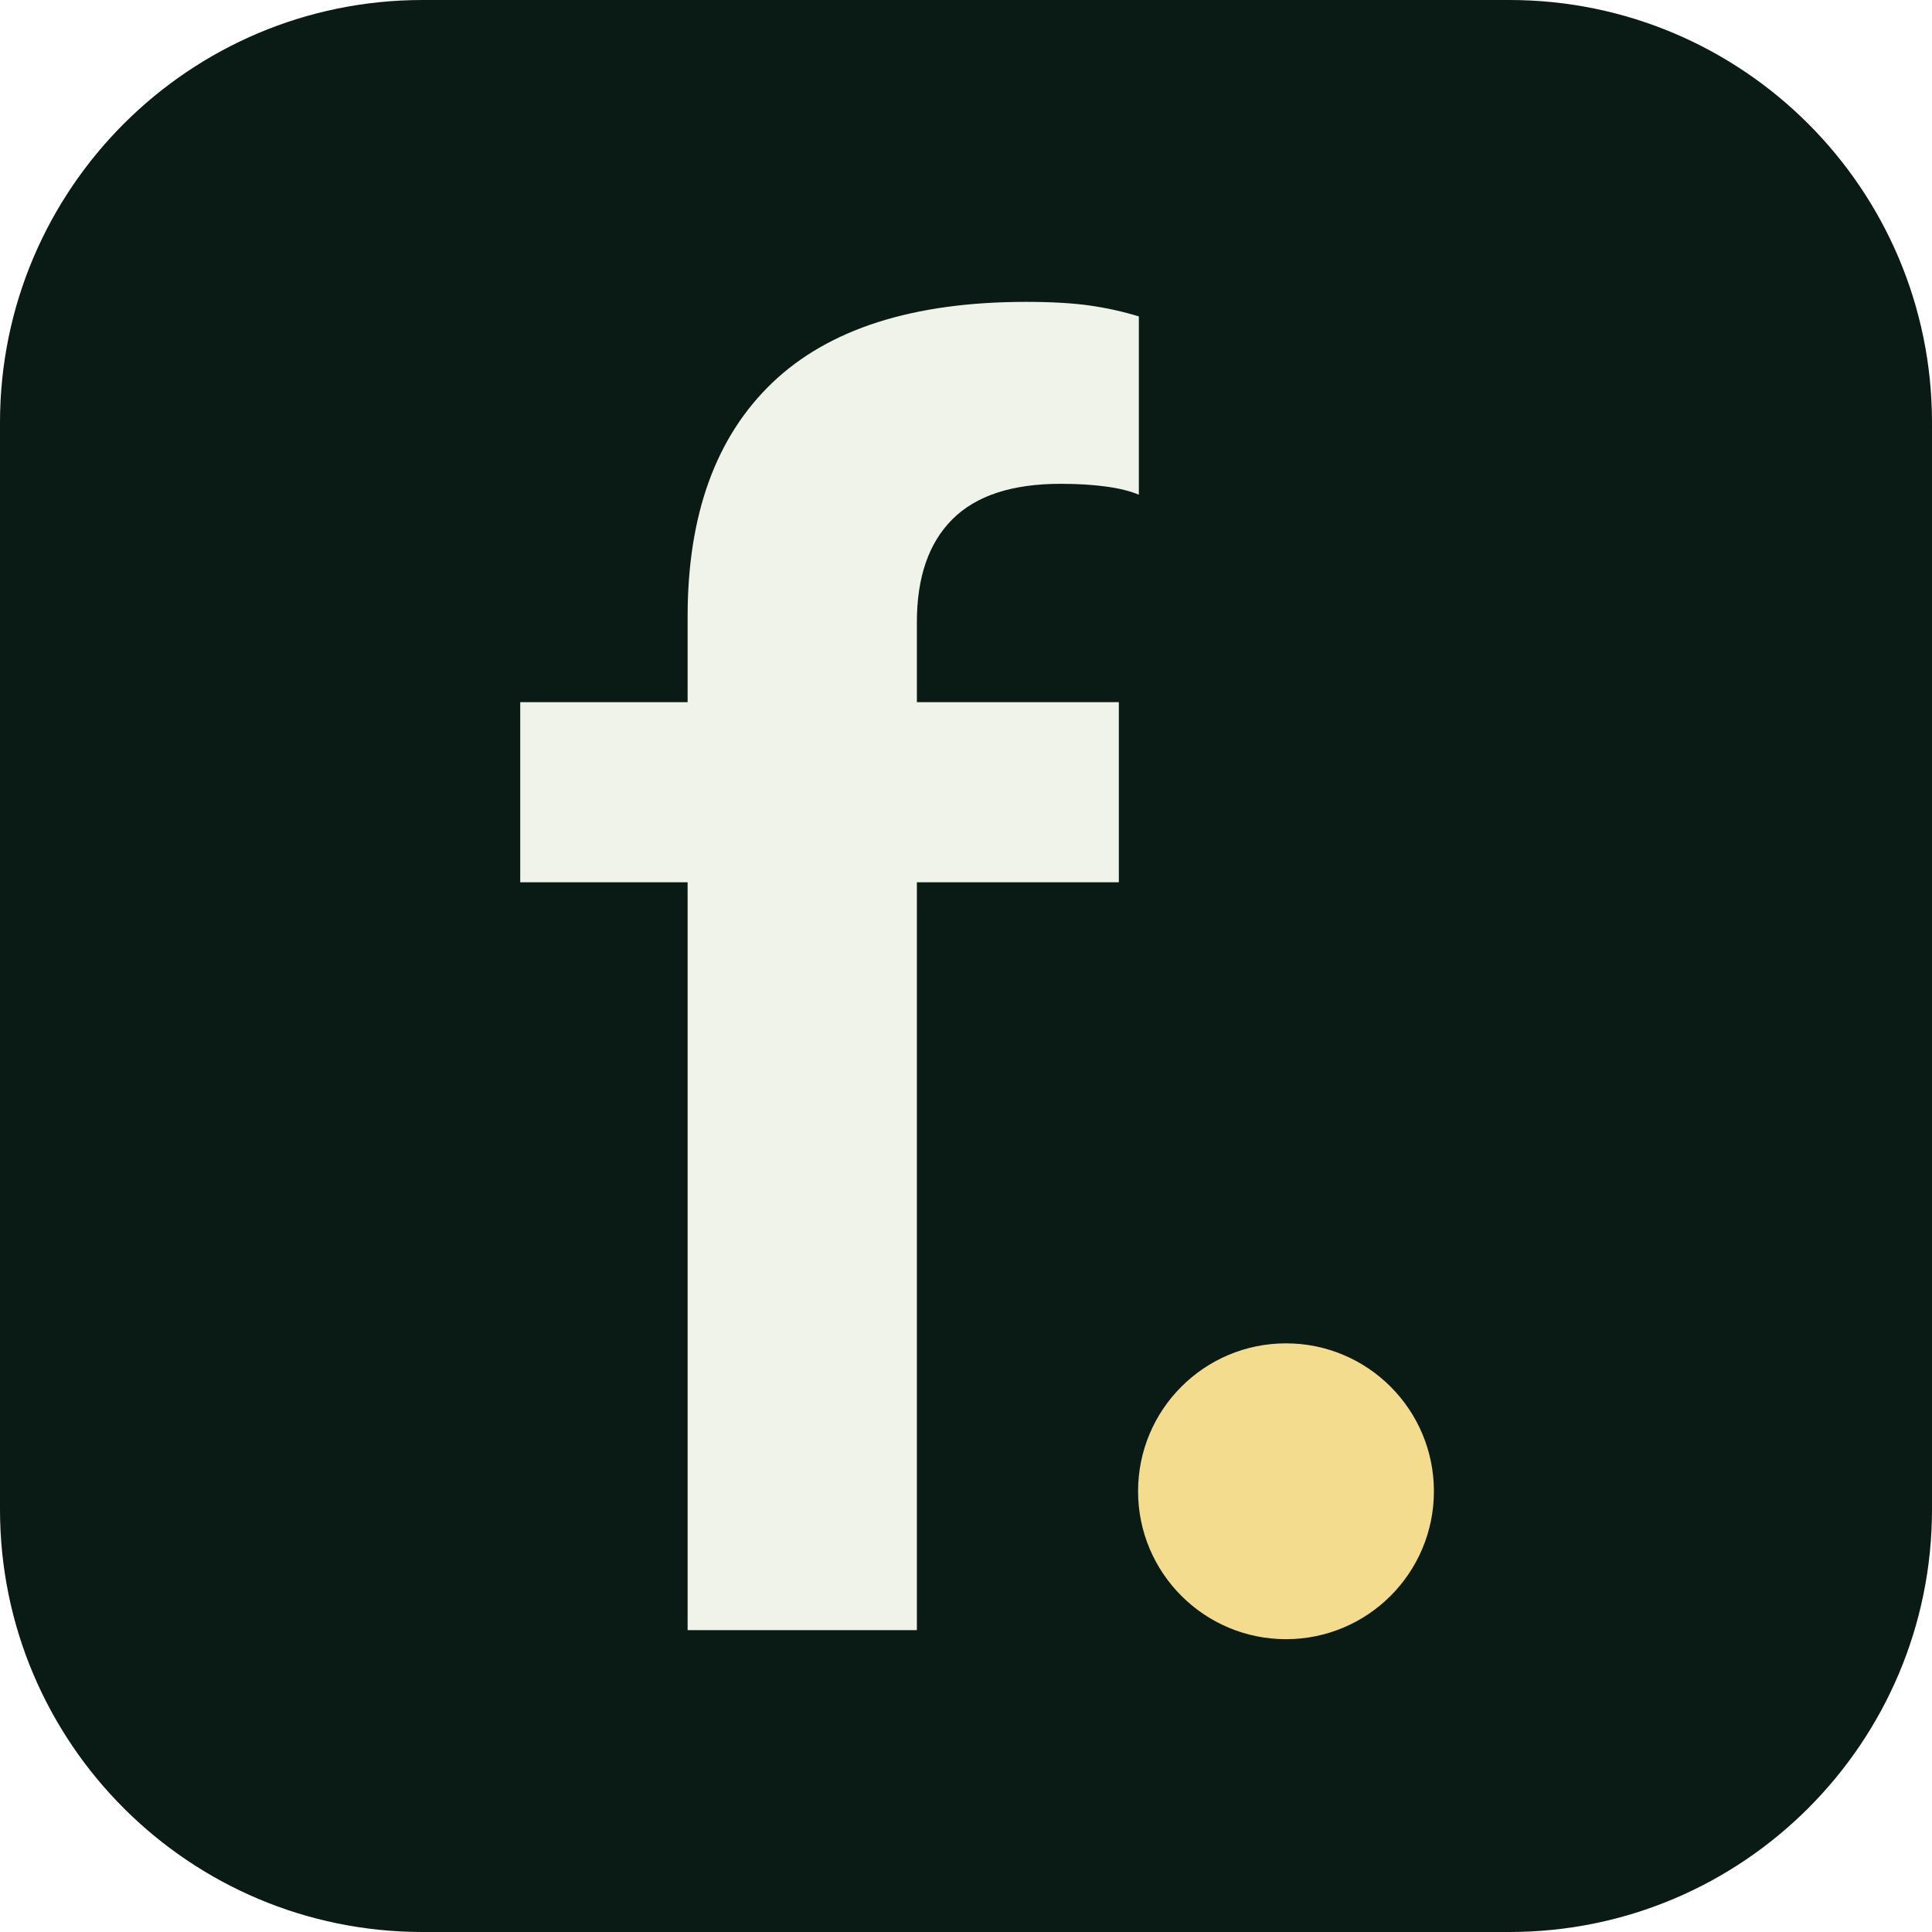
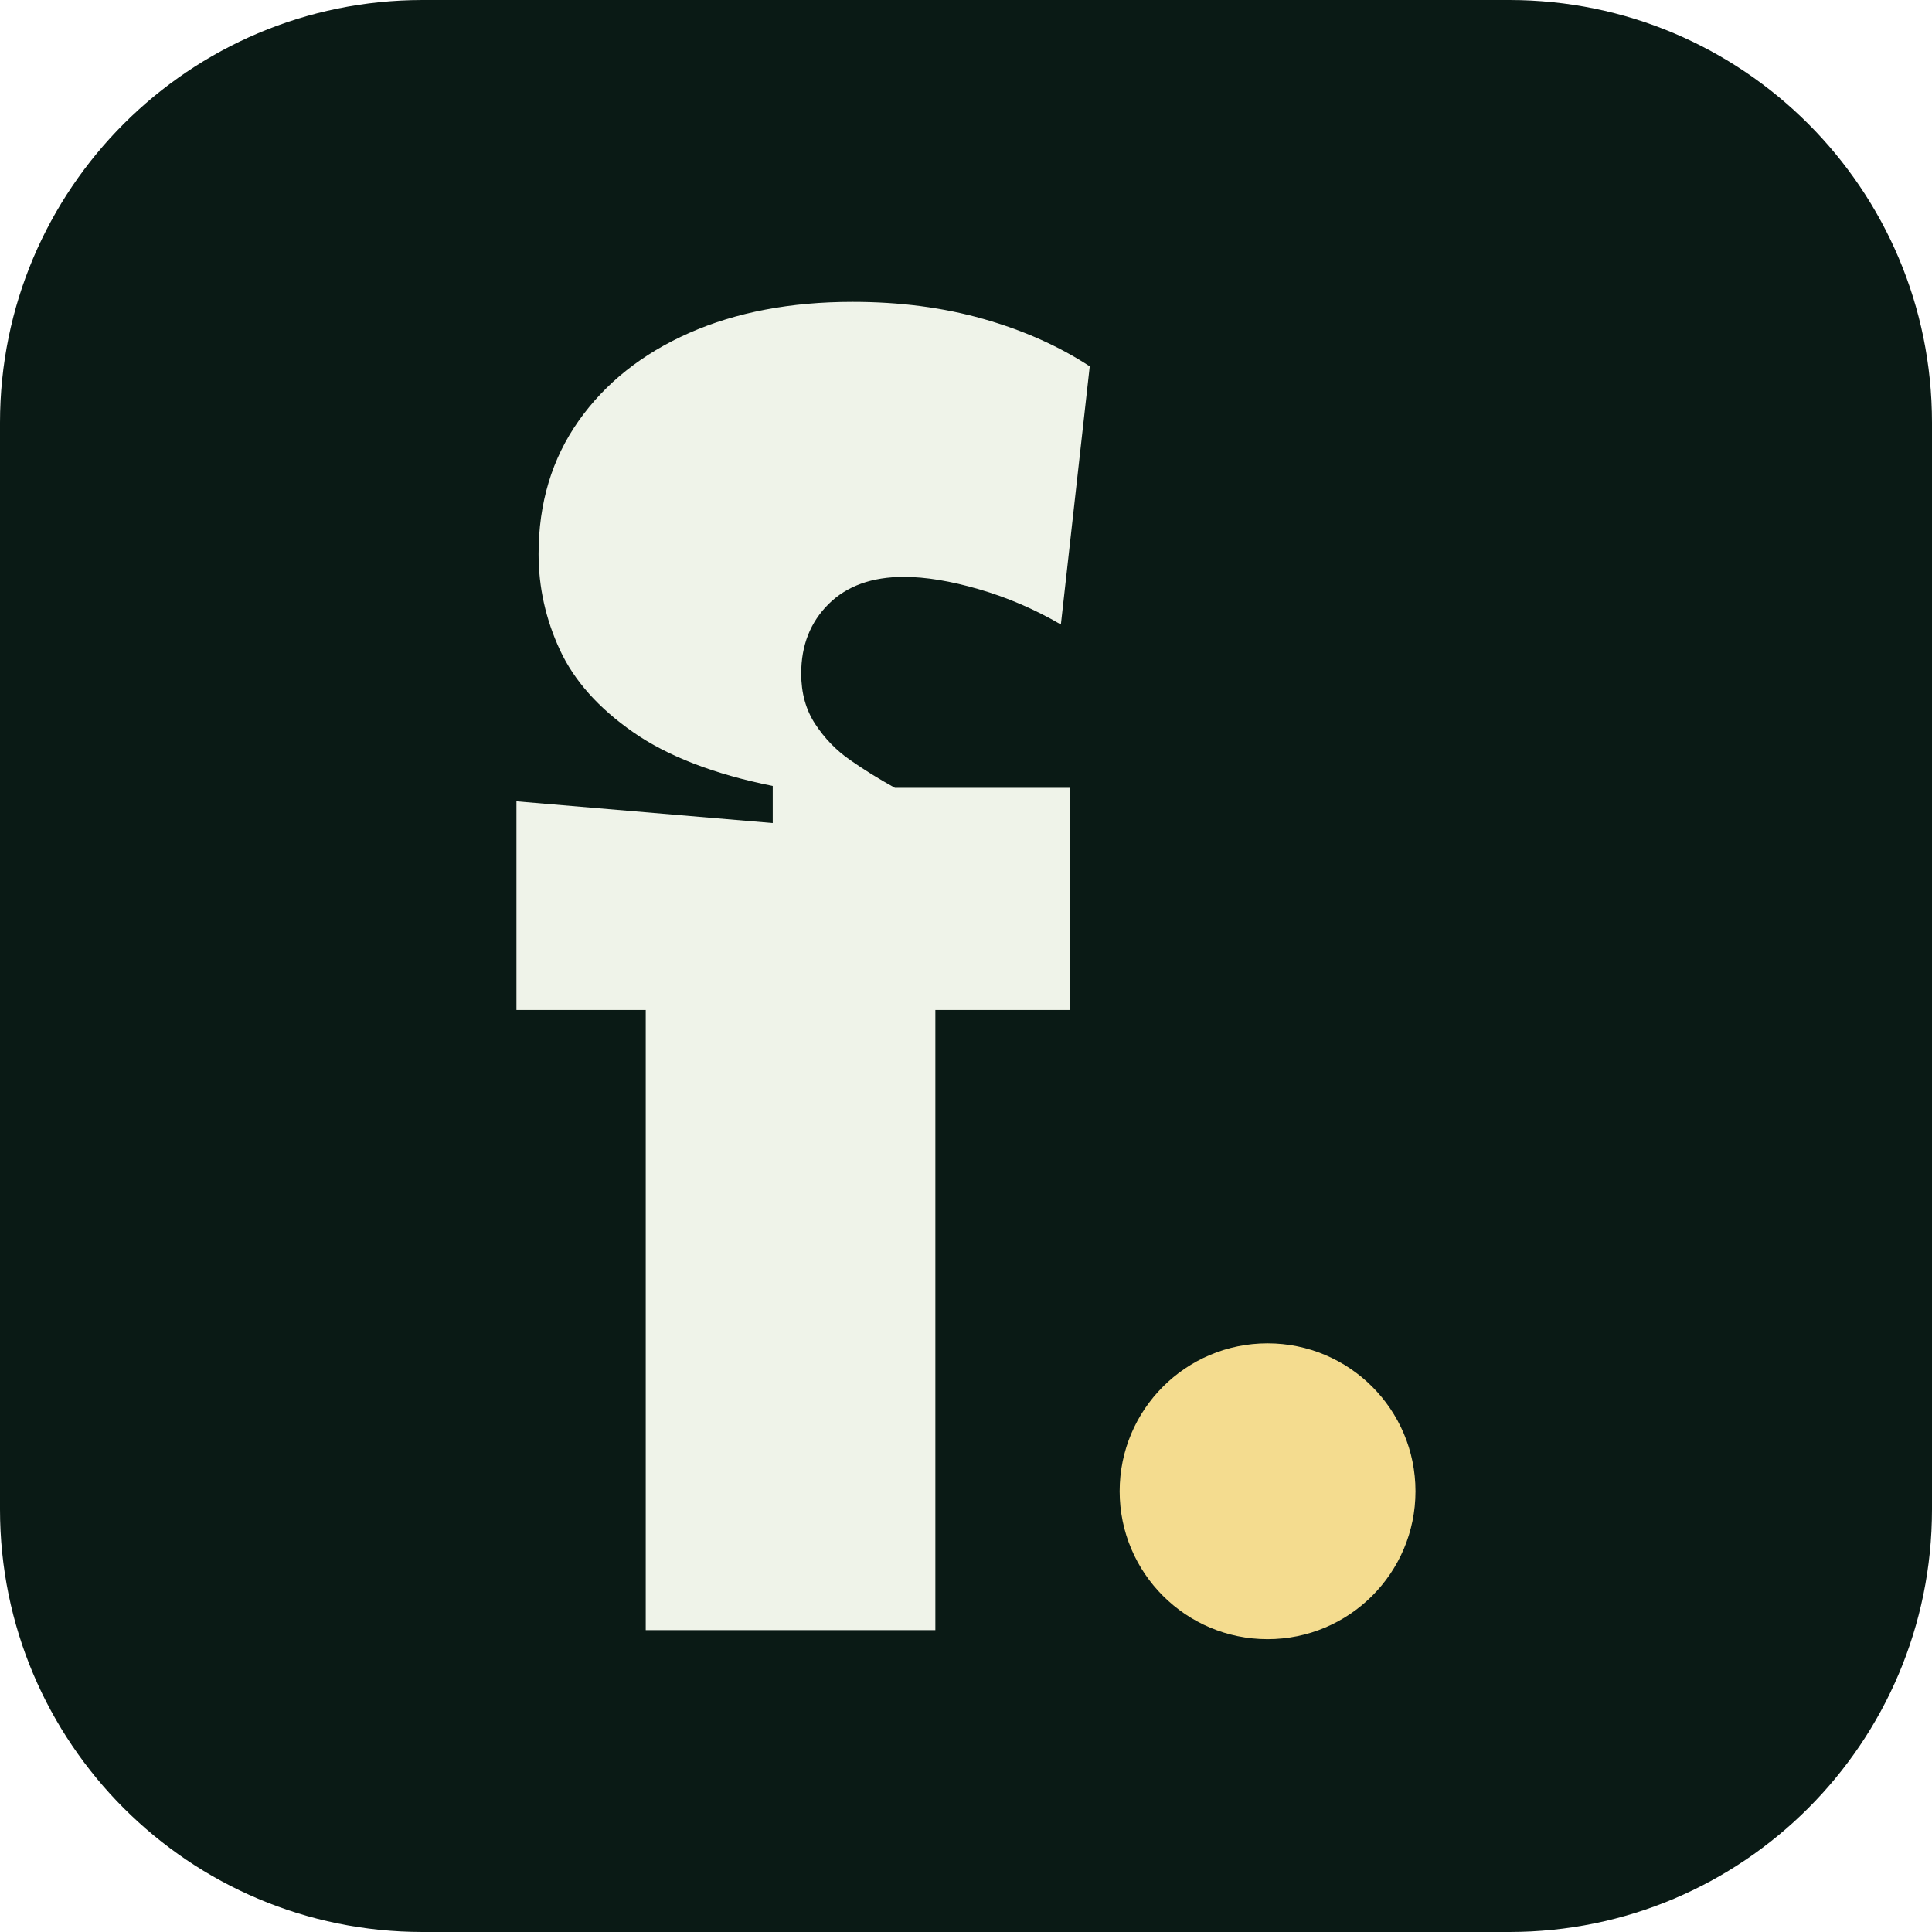
<svg xmlns="http://www.w3.org/2000/svg" width="64" height="64" viewBox="0 0 64 64">
  <rect width="64" height="64" rx="14" fill="#0a1a15" />
-   <path fill="#eff3e9" d="M22.778 54V20.427Q22.778 15.364 25.581 12.682Q28.384 10 33.989 10Q35.255 10 36.099 10.121Q36.942 10.241 37.726 10.482V16.389Q37.304 16.208 36.641 16.118Q35.978 16.027 35.134 16.027Q32.723 16.027 31.548 17.203Q30.373 18.378 30.373 20.608V54ZM17.233 29.227V23.26H37.063V29.227Z" />
-   <circle cx="42.6" cy="49.4" r="4.9" fill="#f4dc8f" />
+   <path fill="#eff3e9" d="M21.391 54V33.458H17.108V26.545L25.598 27.265V26.036Q22.694 25.453 20.975 24.255Q19.256 23.057 18.548 21.531Q17.841 20.004 17.841 18.353Q17.841 15.821 19.169 13.941Q20.497 12.06 22.83 11.03Q25.164 10 28.242 10Q30.588 10 32.574 10.565Q34.56 11.129 36.099 12.135L35.143 20.687Q33.84 19.929 32.431 19.52Q31.022 19.11 29.942 19.11Q28.354 19.11 27.448 20.01Q26.541 20.91 26.541 22.313Q26.541 23.281 27.007 23.988Q27.472 24.696 28.155 25.173Q28.838 25.651 29.644 26.098H35.453V33.458H30.985V54Z" />
+   <circle cx="41.99" cy="49.4" r="4.9" fill="#f4dc8f" />
</svg>
